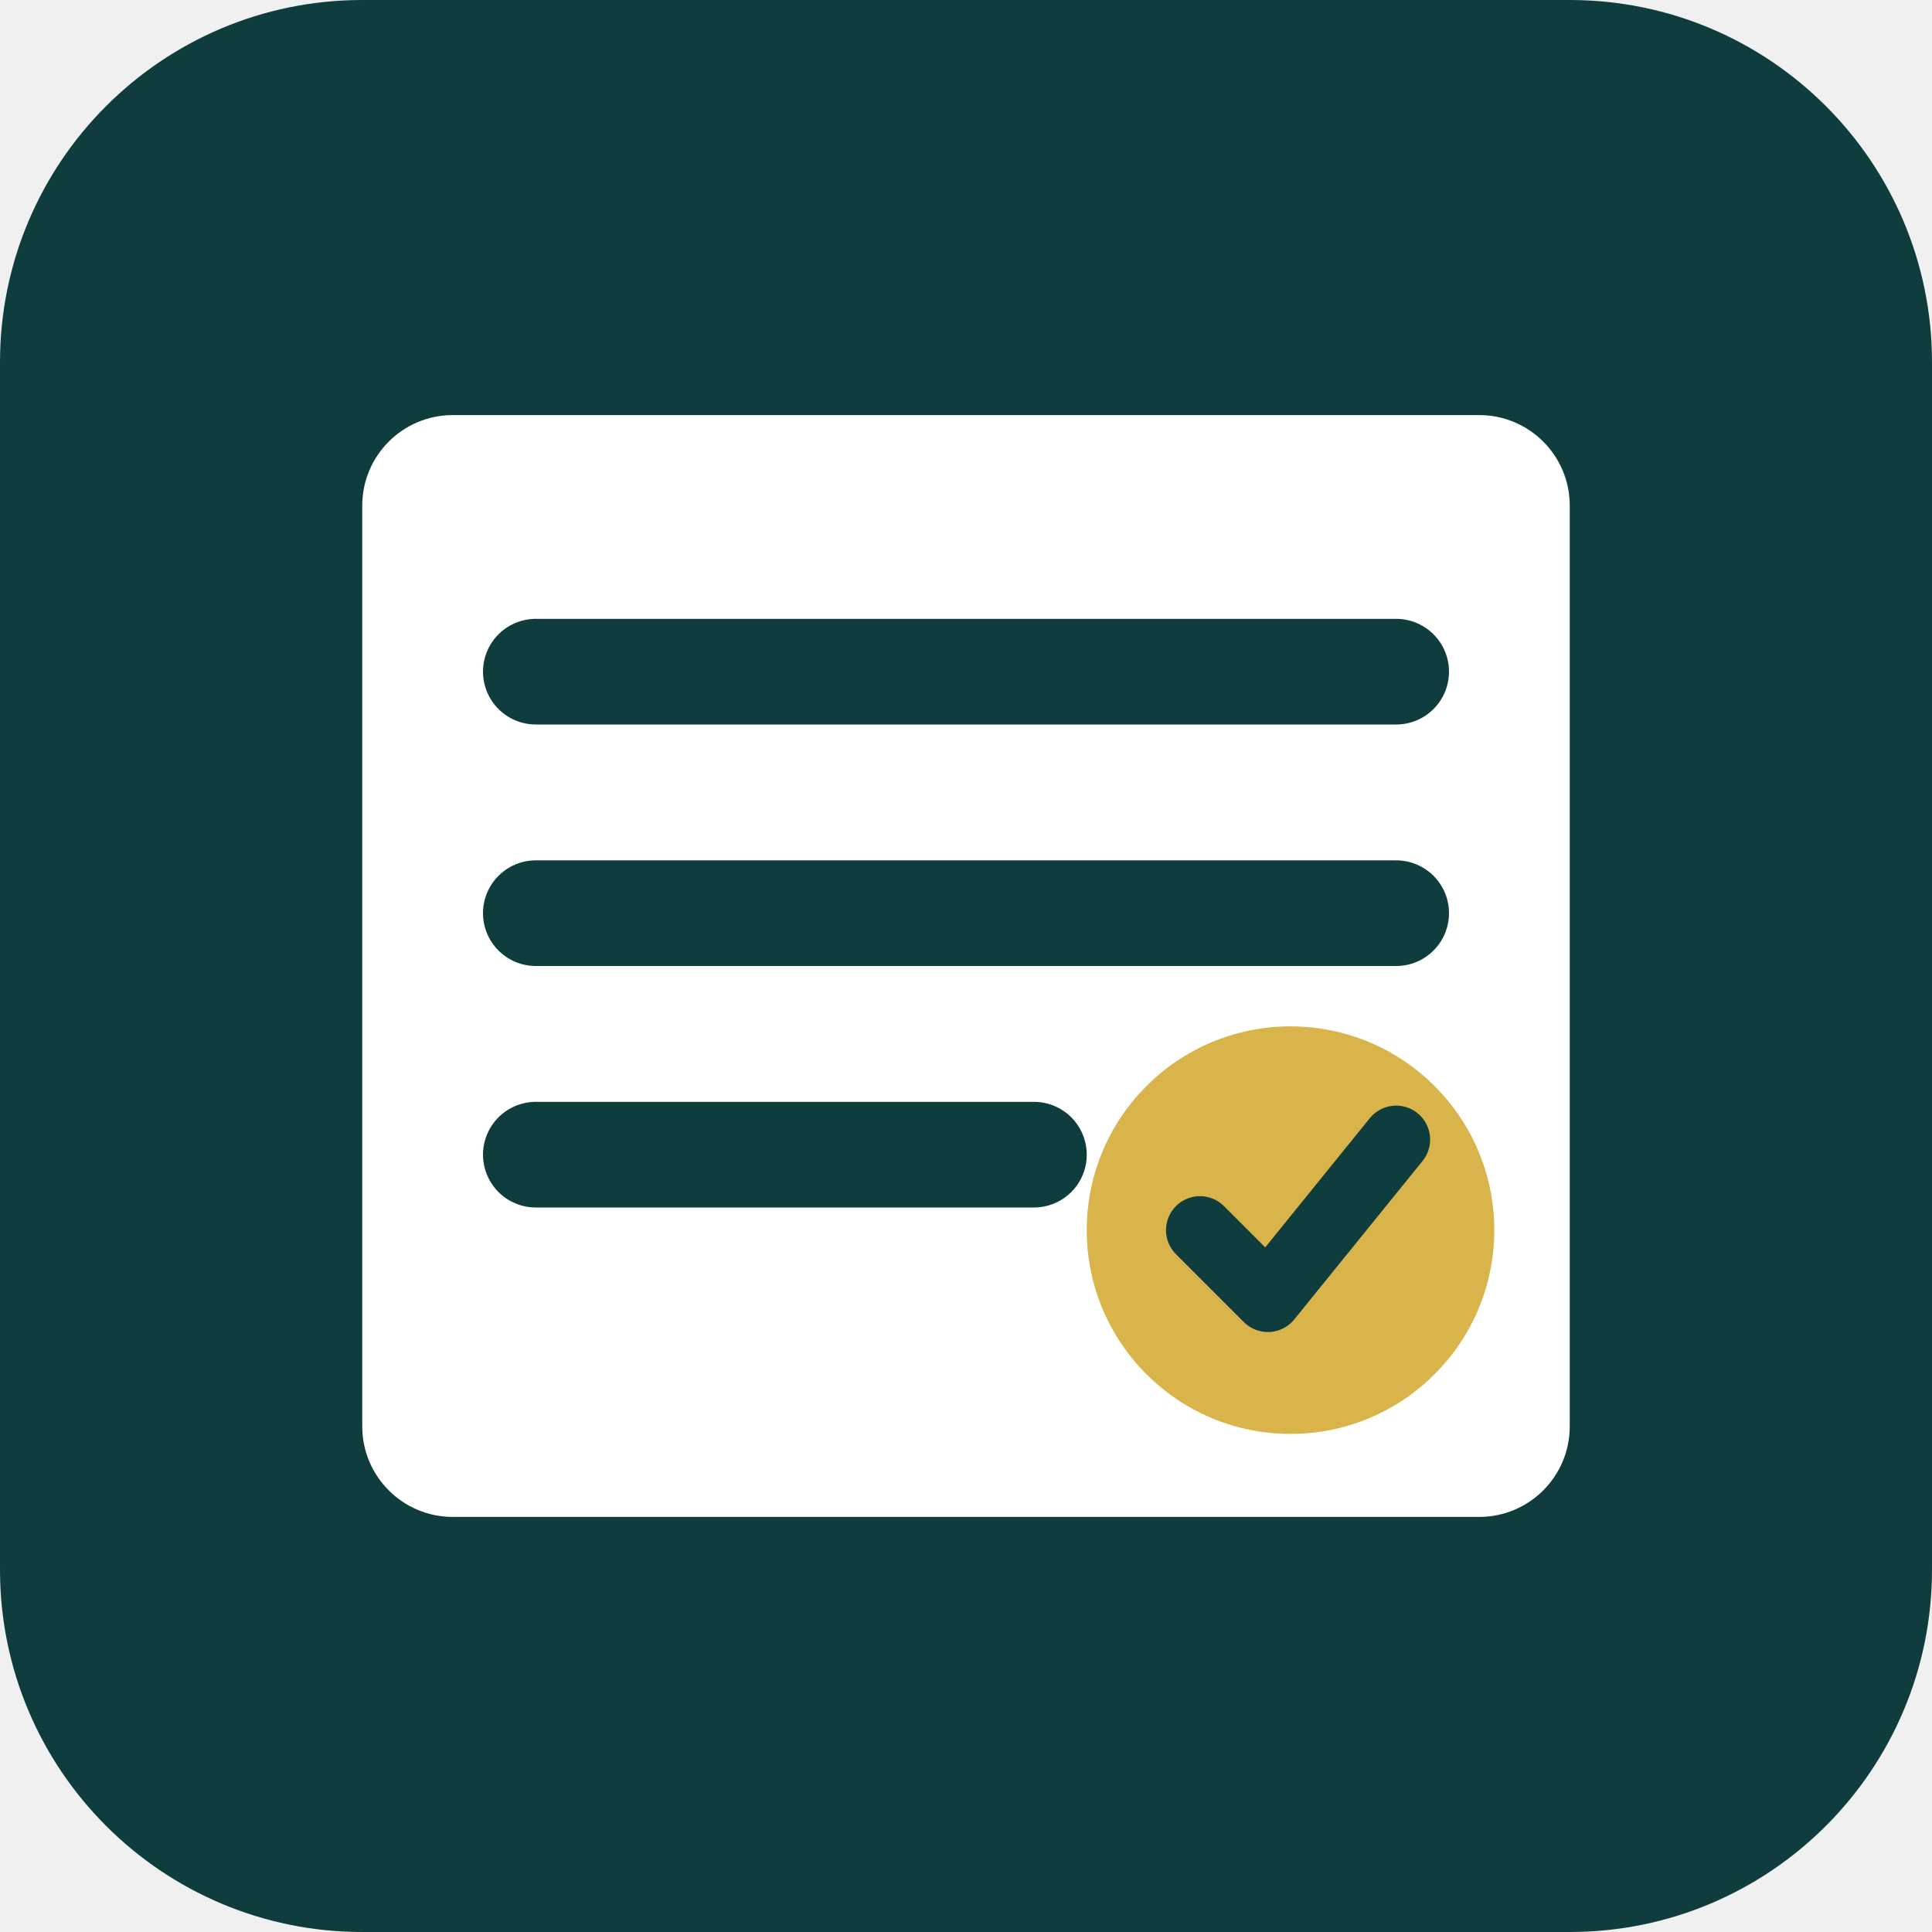
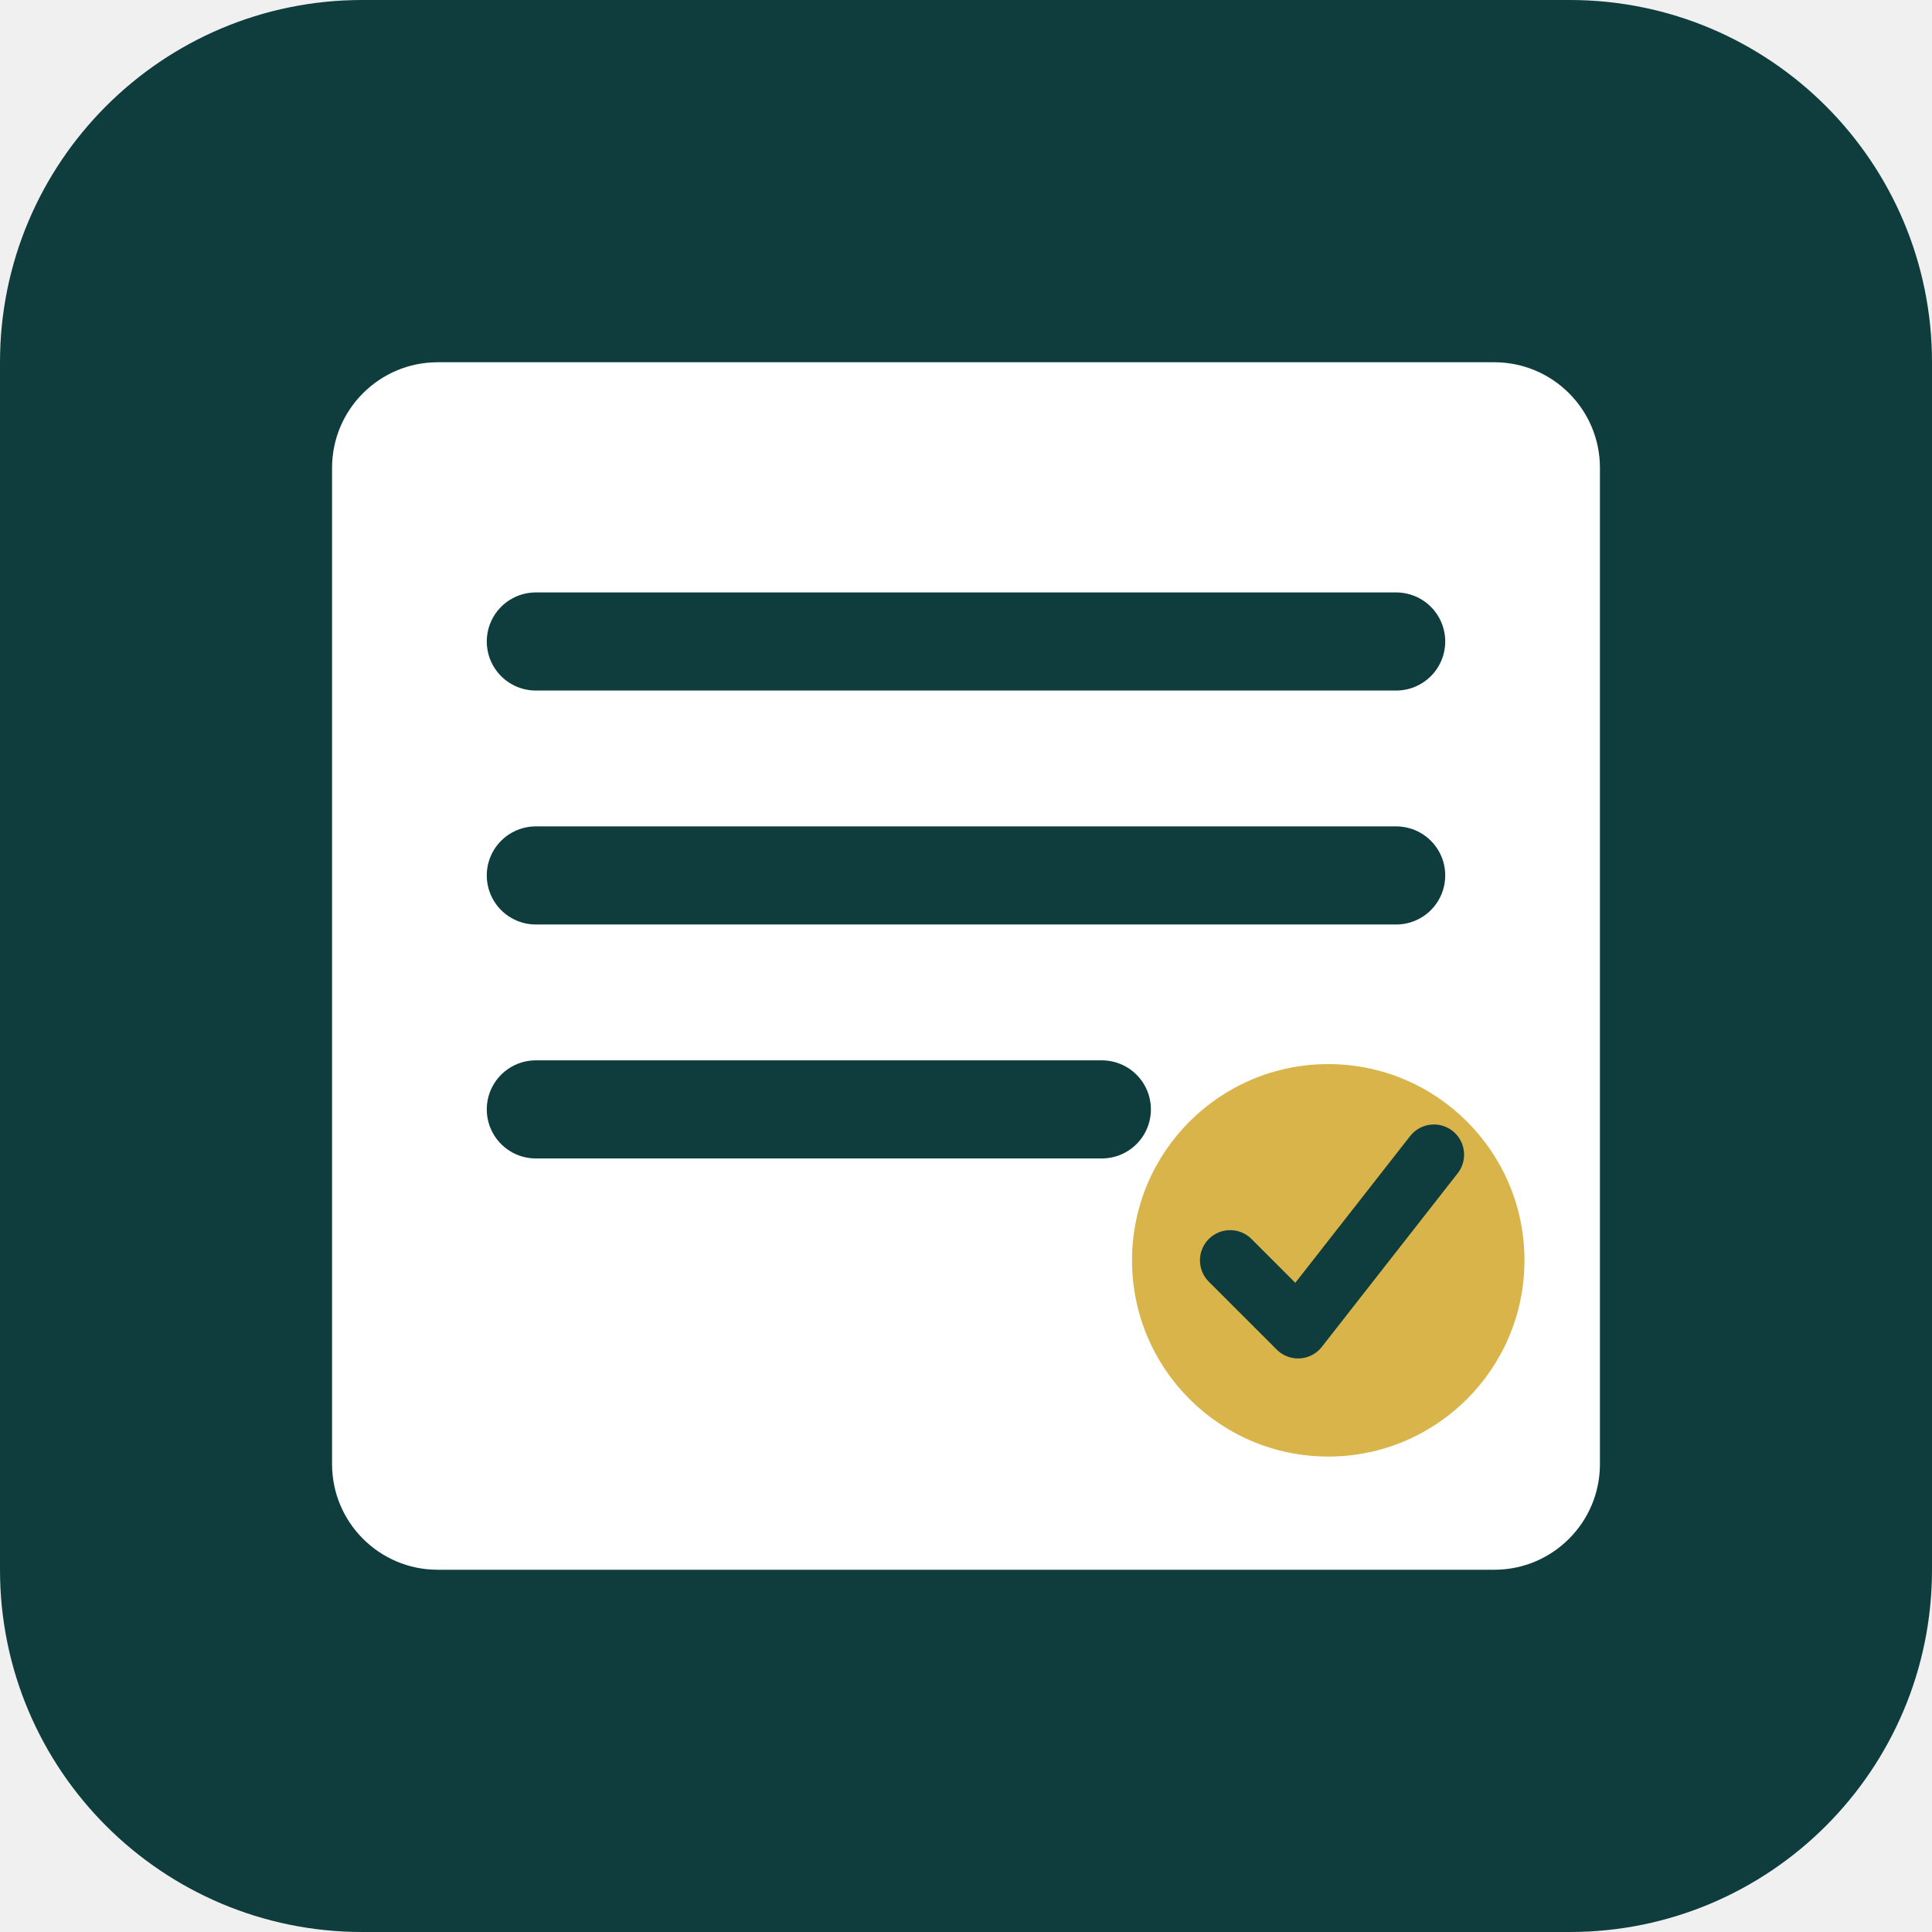
- <svg xmlns="http://www.w3.org/2000/svg" width="512" height="512" viewBox="0 0 512 512">
+ <svg xmlns="http://www.w3.org/2000/svg" width="512" height="512">
  <rect width="512" height="512" rx="96" fill="#0f3d3e" />
-   <rect x="96" y="110" width="320" height="292" rx="24" fill="#ffffff" />
-   <path d="M142 178h228M142 242h228M142 306h132" stroke="#0f3d3e" stroke-width="28" stroke-linecap="round" />
-   <circle cx="342" cy="326" r="54" fill="#d9b44a" />
-   <path d="M318 326l18 18 34-42" fill="none" stroke="#0f3d3e" stroke-width="18" stroke-linecap="round" stroke-linejoin="round" />
+   <rect x="88" y="96" width="336" height="320" rx="28" fill="#fff" />
+   <path d="M142 170h228M142 232h228M142 294h150" stroke="#0f3d3e" stroke-width="26" stroke-linecap="round" />
+   <circle cx="352" cy="334" r="52" fill="#d9b44a" />
+   <path d="M326 334l18 18 36-46" fill="none" stroke="#0f3d3e" stroke-width="16" stroke-linecap="round" stroke-linejoin="round" />
</svg>
